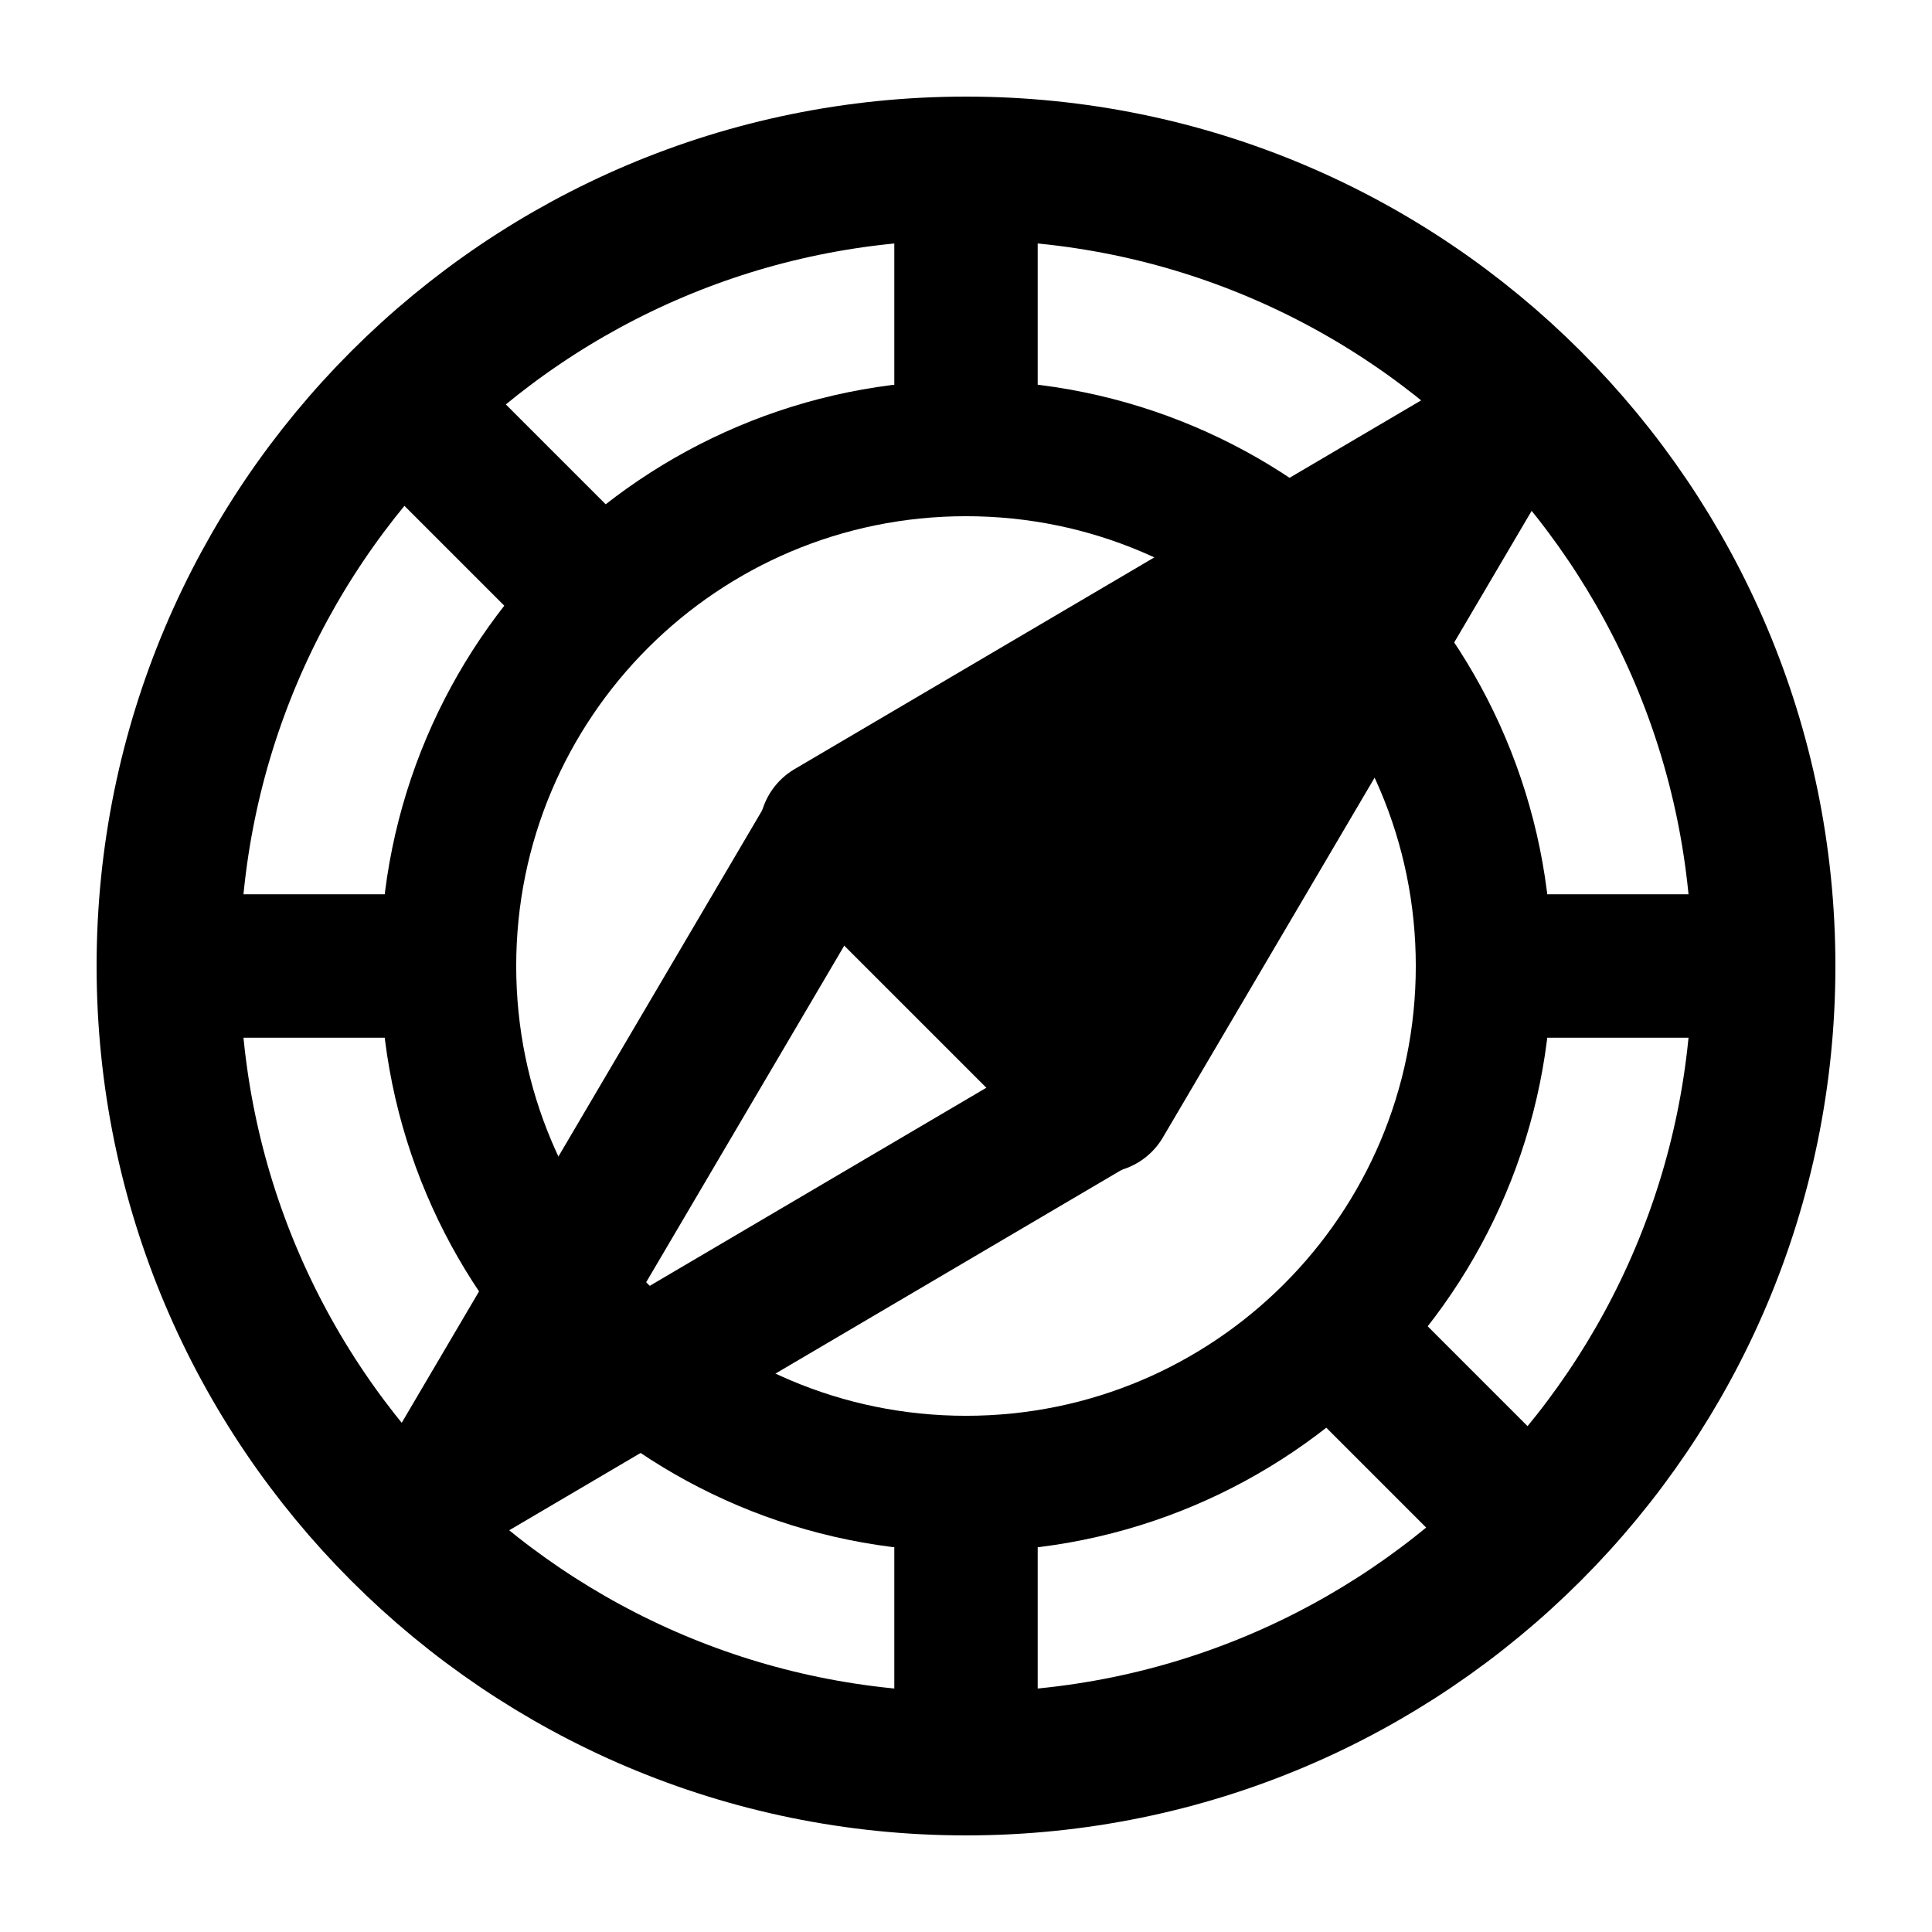
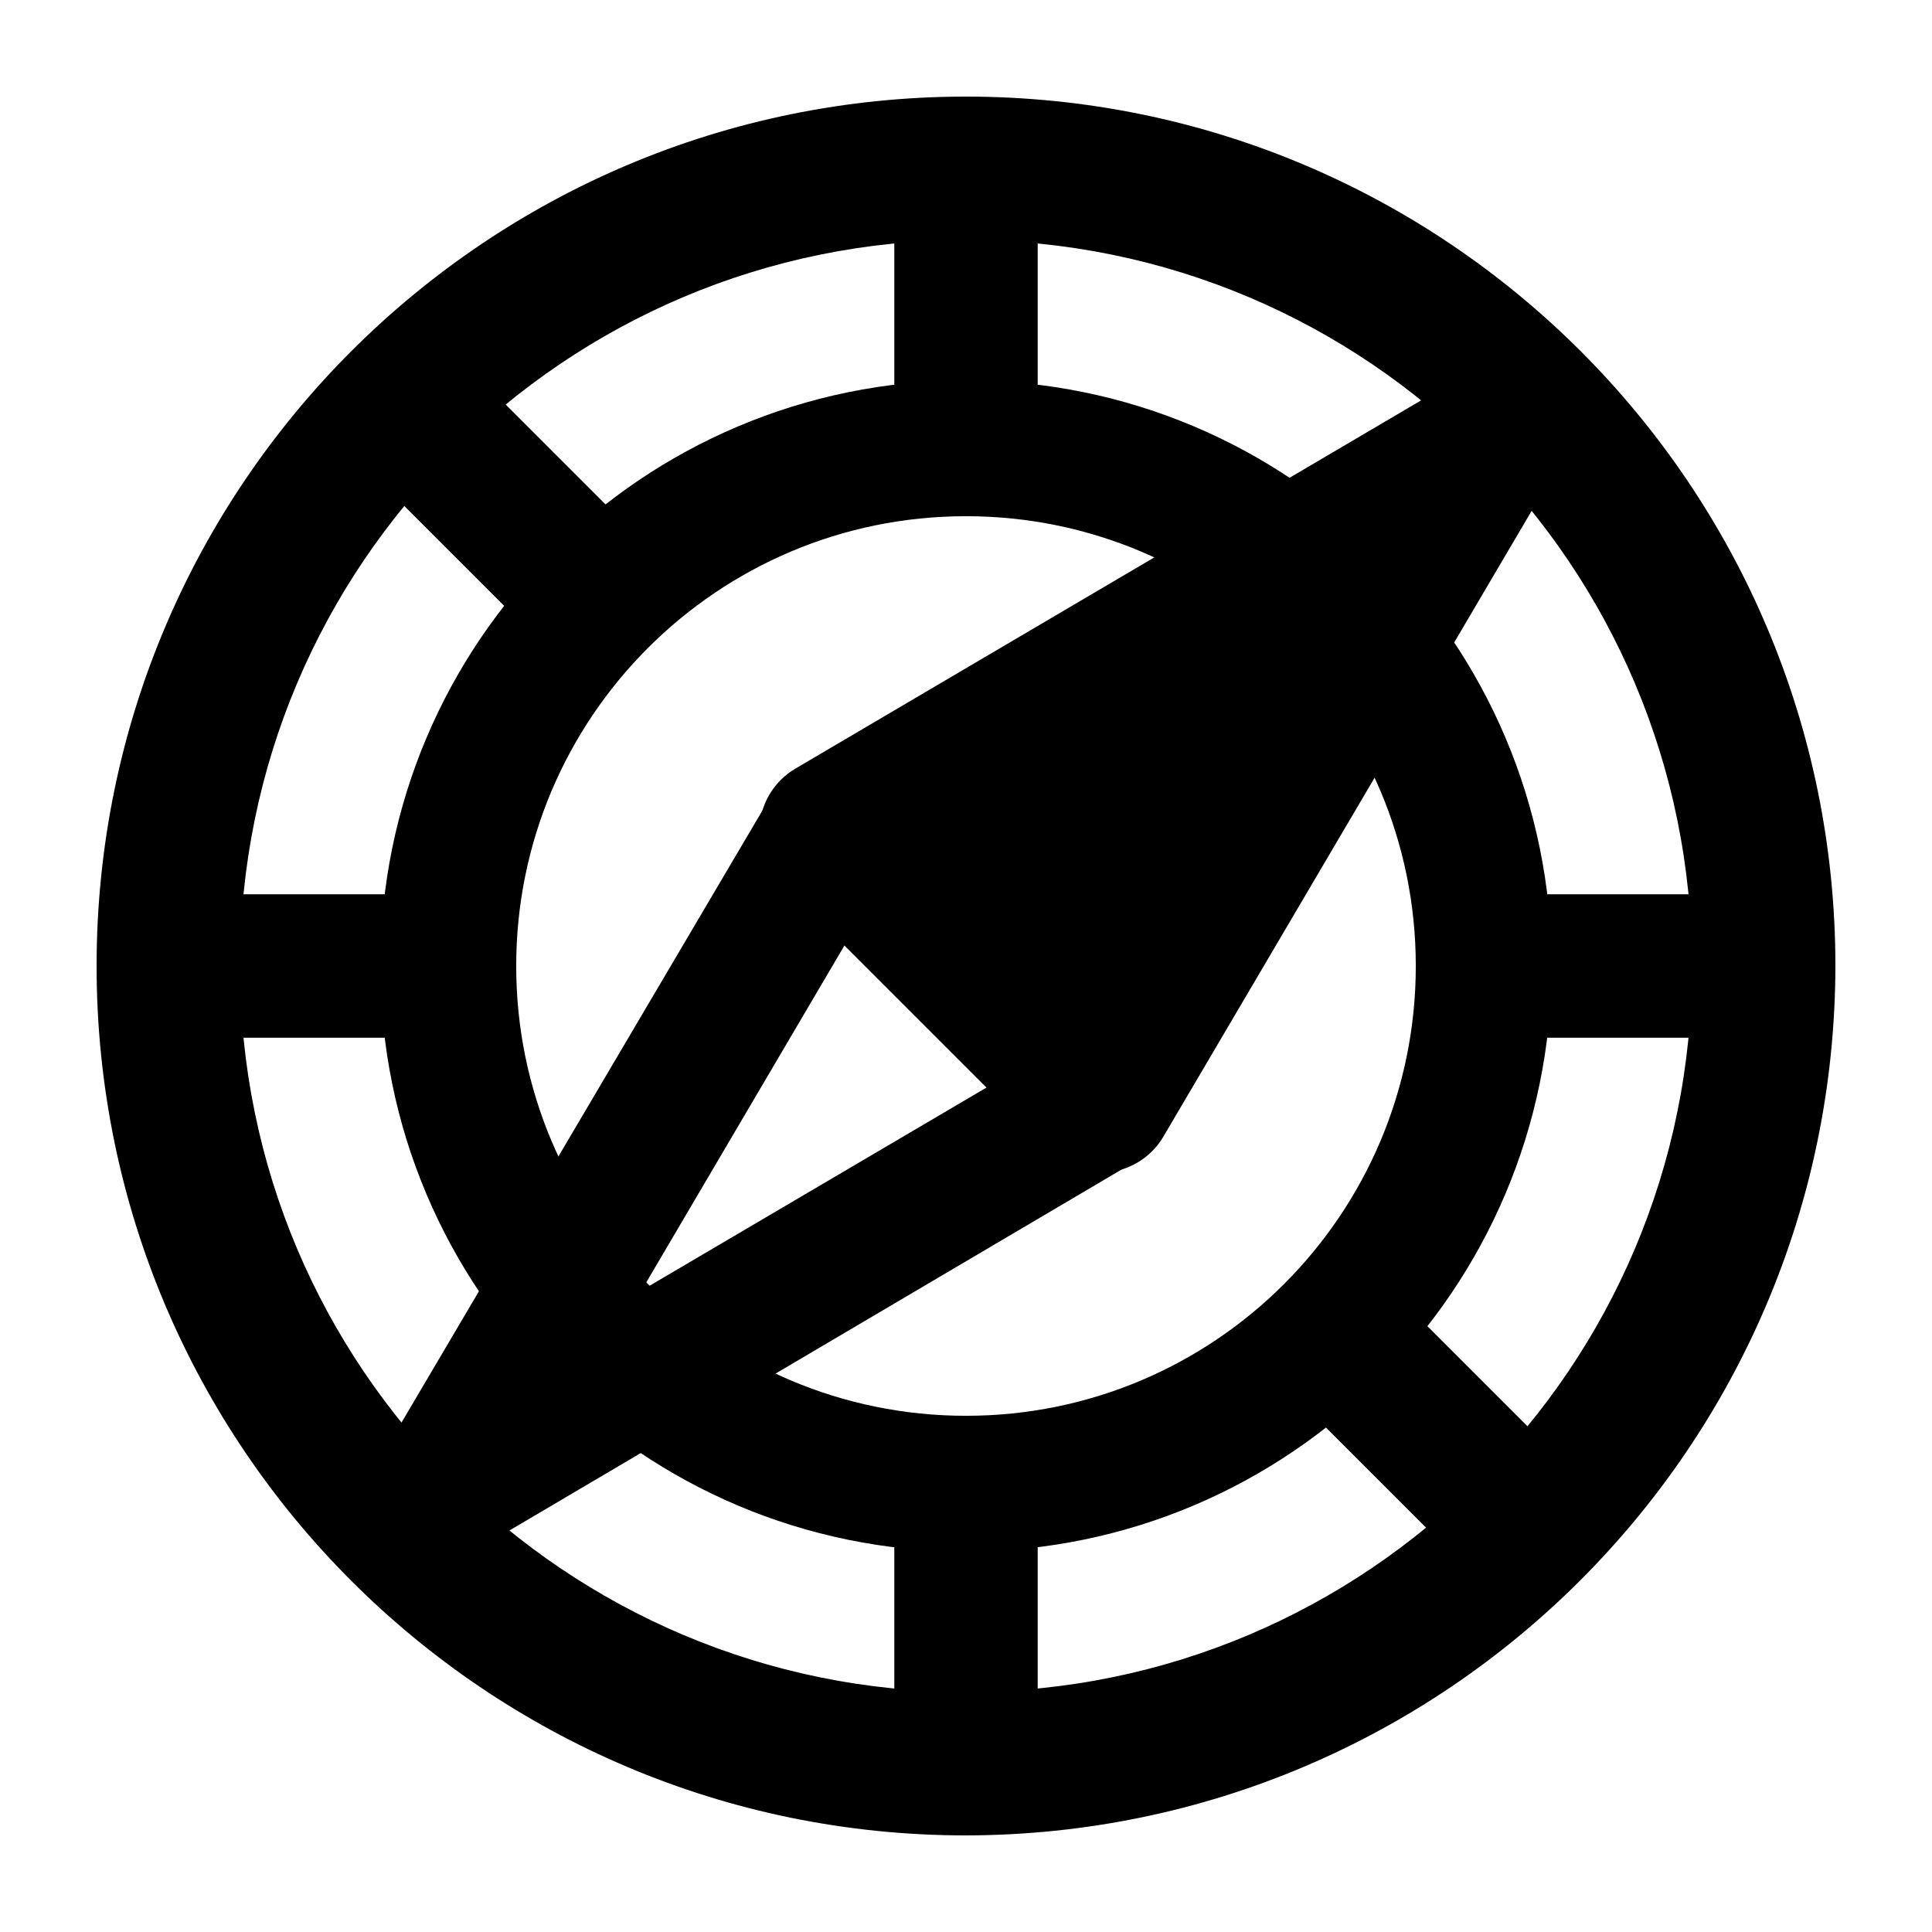
<svg xmlns="http://www.w3.org/2000/svg" width="256" height="256" viewBox="0 0 256 256">
-   <g stroke="#000">
-     <circle cx="128" cy="128" r="105.7" fill="none" stroke-miterlimit="10" stroke-width="19" />
-     <path stroke-linecap="round" stroke-linejoin="round" stroke-width="19" d="M197.1 58.9l-87 51.2 35.8 35.8z" />
-     <g fill="none">
-       <path stroke-linecap="round" stroke-linejoin="round" stroke-width="18.47" d="M58.9 197.1l51.2-87 35.8 35.8z" />
-       <g stroke-miterlimit="10">
-         <circle cx="128" cy="128" r="68.6" stroke-width="18" />
-         <path stroke-width="19" d="M128 22.3v37.1M59.4 128H22.3m211.4 0h-37.1M128 196.6v37.1M79.5 79.5L53.2 53.2m149.6 149.6l-26.3-26.3" />
-       </g>
-     </g>
-   </g>
+   <path d="M128 243.2A115.2 115.2 0 1 1 243.2 128 115.4 115.4 0 0 1 128 243.2zm0-211.4a96.2 96.2 0 1 0 96.2 96.2A96.2 96.2 0 0 0 128 31.8z" />
+   <path d="M197.1 58.9l-87 51.2 35.8 35.8z" />
+   <path d="M145.9 155.4a9.5 9.5 0 0 1-6.7-2.8l-35.8-35.8a9.2 9.2 0 0 1-2.7-7.9 9.7 9.7 0 0 1 4.6-7l87-51.2a9.5 9.5 0 0 1 13 13l-51.2 87a9.7 9.7 0 0 1-7 4.6zm-20.4-43.3l18.4 18.4 26.4-44.8z" />
+   <path d="M58.9 206.4a9.8 9.8 0 0 1-6.6-2.7 9.5 9.5 0 0 1-1.4-11.3l51.3-87a9 9 0 0 1 6.8-4.4 9.3 9.3 0 0 1 7.7 2.6l35.7 35.7a9.3 9.3 0 0 1 2.6 7.7 9 9 0 0 1-4.4 6.8l-87 51.3a10.1 10.1 0 0 1-4.7 1.3zm53.1-81.3L85 171l45.9-27z" />
+   <path d="M128 205.6a77.6 77.6 0 1 1 77.6-77.6 77.7 77.7 0 0 1-77.6 77.6zm0-137.2a59.6 59.6 0 1 0 59.6 59.6A59.6 59.6 0 0 0 128 68.4z" />
+   <path d="M118.5 22.3h19v37.09h-19zm-96.2 96.2h37.1v19H22.3zm174.3 0h37.1v19h-37.1zm-78.1 78.1h19v37.09h-19zM46.463 59.936l13.435-13.435 26.227 26.227L72.69 86.163zm123.344 123.329l13.435-13.435 26.226 26.227-13.435 13.435z" />
</svg>
